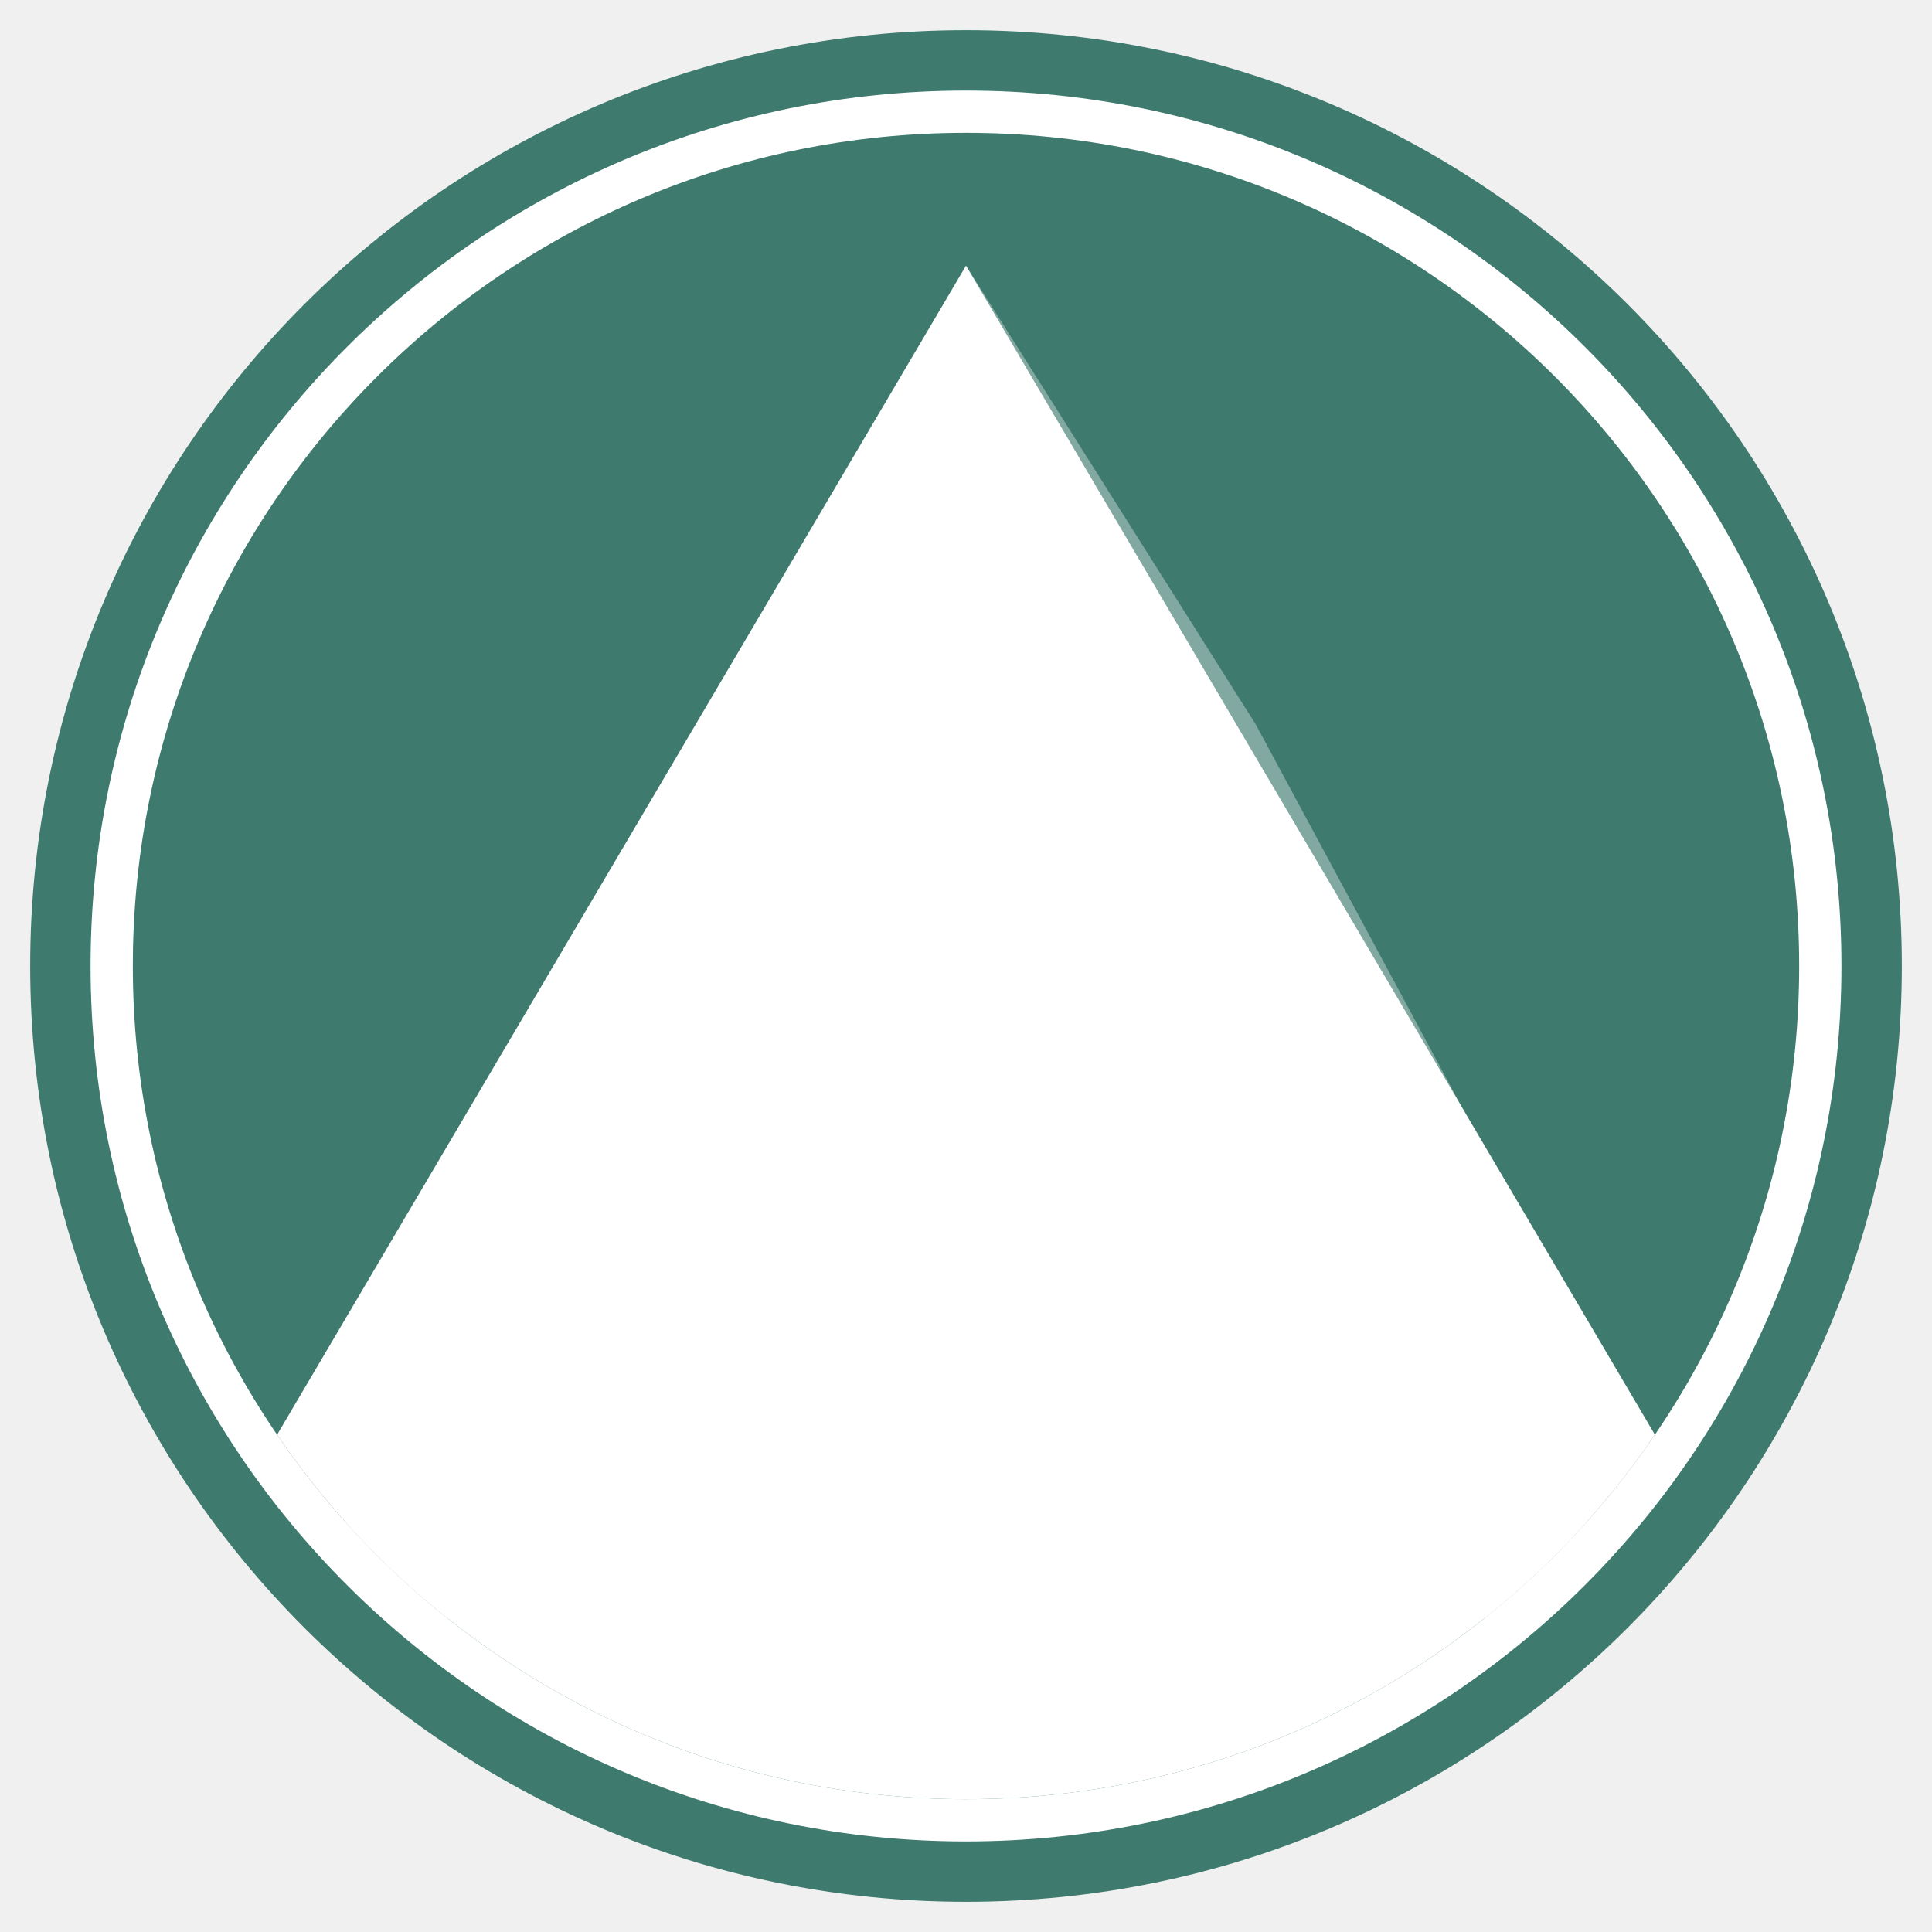
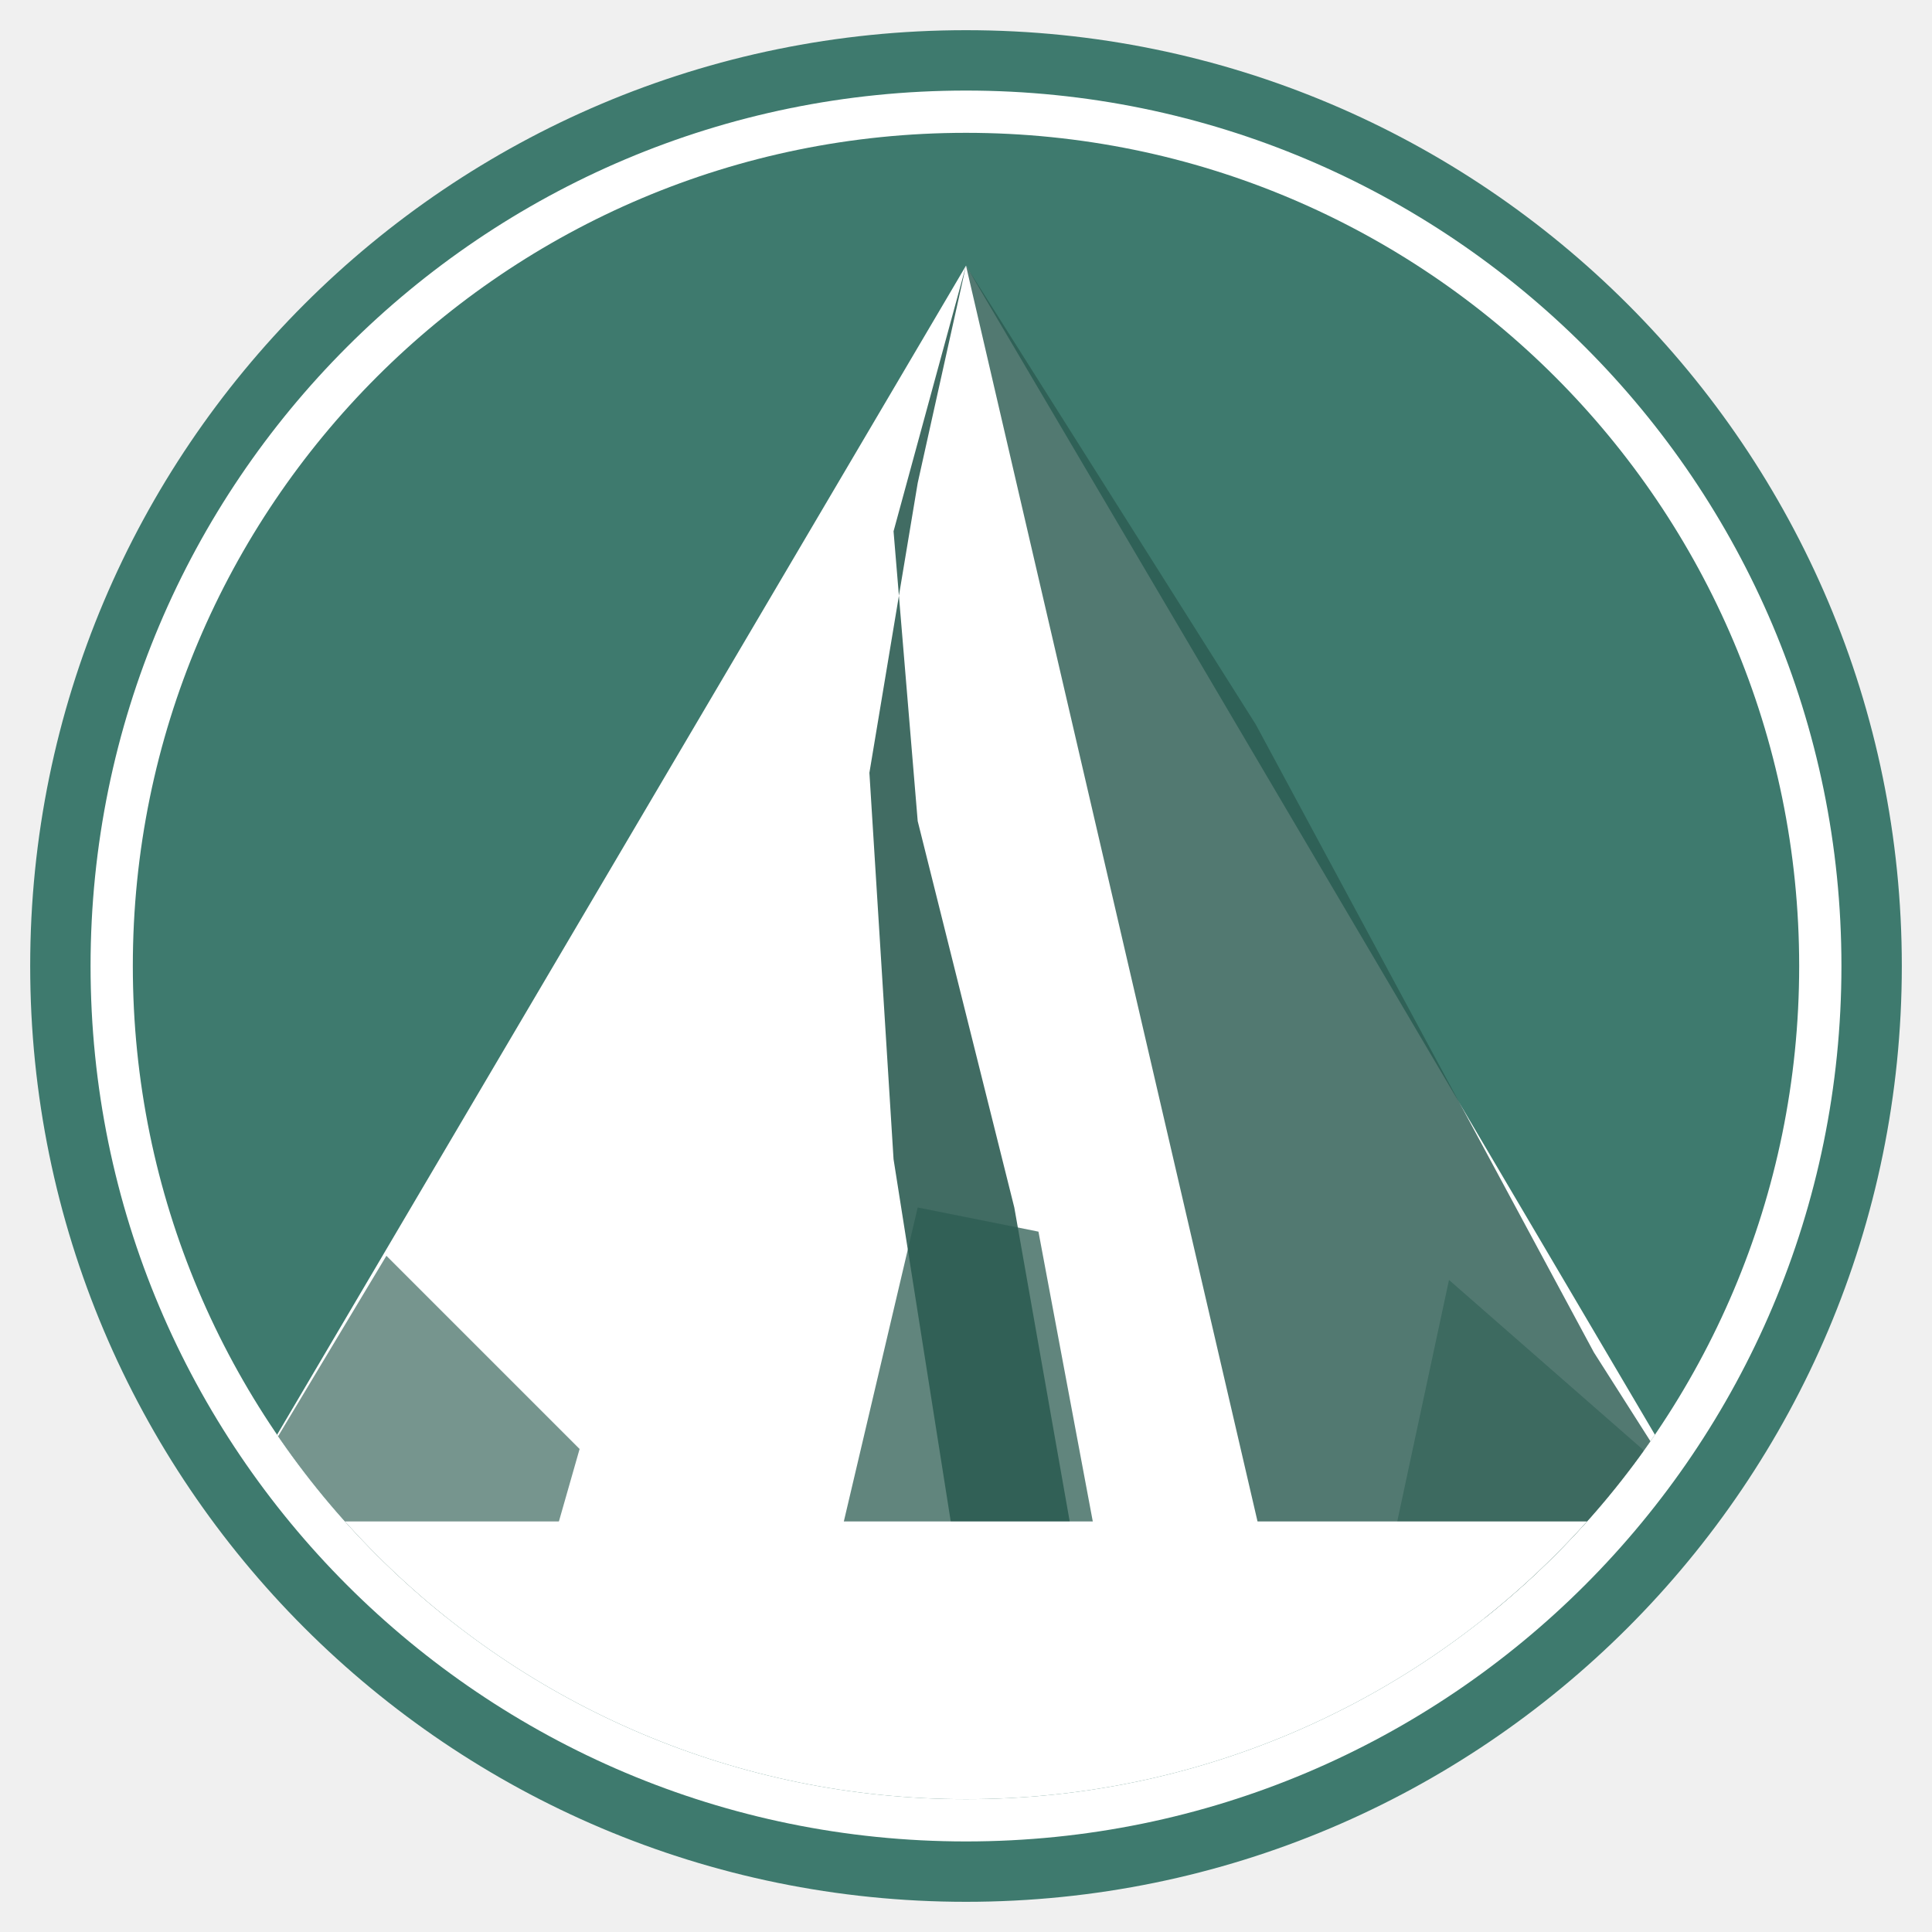
<svg xmlns="http://www.w3.org/2000/svg" viewBox="0 0 80 80" fill="none">
  <defs>
    <clipPath id="mc">
      <circle cx="40" cy="40" r="34.5" />
    </clipPath>
  </defs>
  <circle cx="40" cy="40" r="37.5" stroke="#3E7A6E" stroke-width="2.5" fill="white" />
  <circle cx="40" cy="40" r="34.5" fill="#3E7A6E" />
  <polygon points="40,11 7,67 73,67" fill="white" clip-path="url(#mc)" />
-   <polygon points="40,11 52,30 66,56 73,67 53,67" fill="white" clip-path="url(#mc)" opacity="0.35" />
-   <polygon points="40,11 38,26 40,44 42,44 42,26" fill="white" clip-path="url(#mc)" opacity="0.55" />
+   <polygon points="40,11 52,30 66,56 73,67 53,67" fill="#2C5C52" clip-path="url(#mc)" opacity="0.82" />
+   <polygon points="40,11 37,22 38,34 42,50 45,67 40,67 37,48 36,32 38,20" fill="#2C5C52" clip-path="url(#mc)" opacity="0.9" />
+   <polygon points="34,67 38,50 43,51 46,67" fill="#2C5C52" clip-path="url(#mc)" opacity="0.75" />
+   <polygon points="7,67 16,52 24,60 22,67" fill="#2C5C52" clip-path="url(#mc)" opacity="0.65" />
+   <polygon points="57,67 60,53 68,60 73,67" fill="#2C5C52" clip-path="url(#mc)" opacity="0.55" />
  <rect x="0" y="63" width="80" height="12" fill="white" clip-path="url(#mc)" />
</svg>
